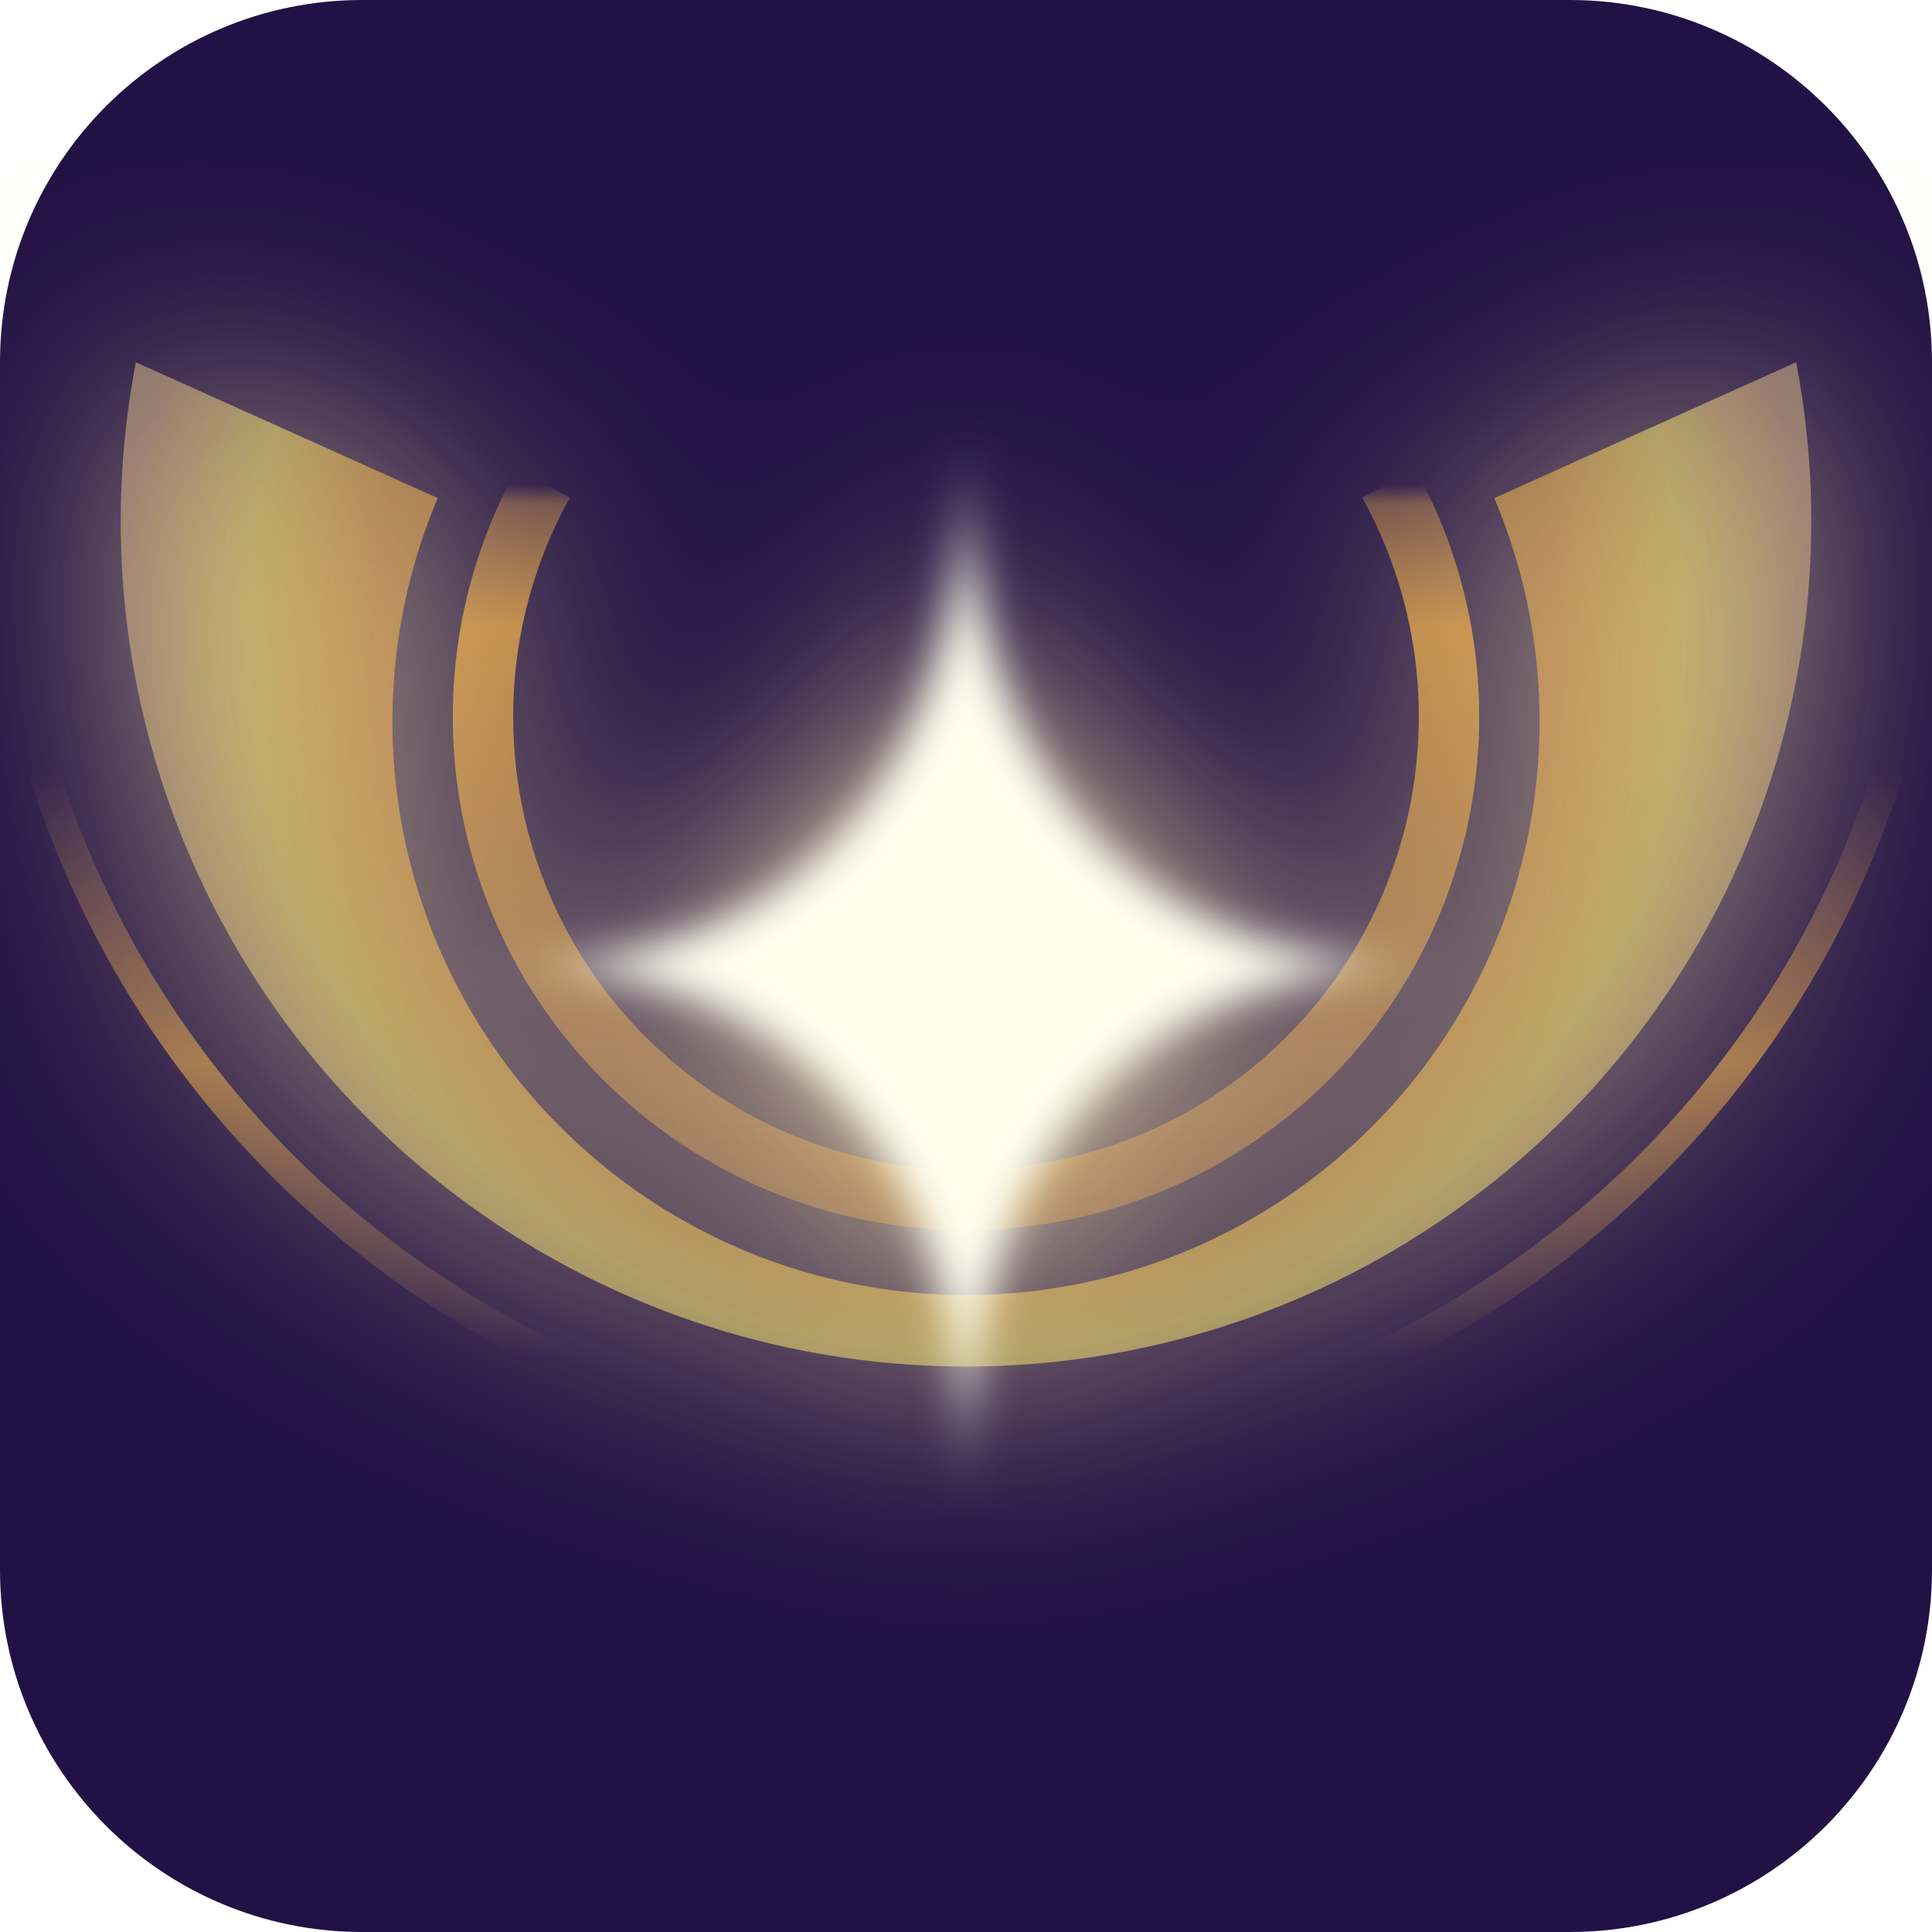
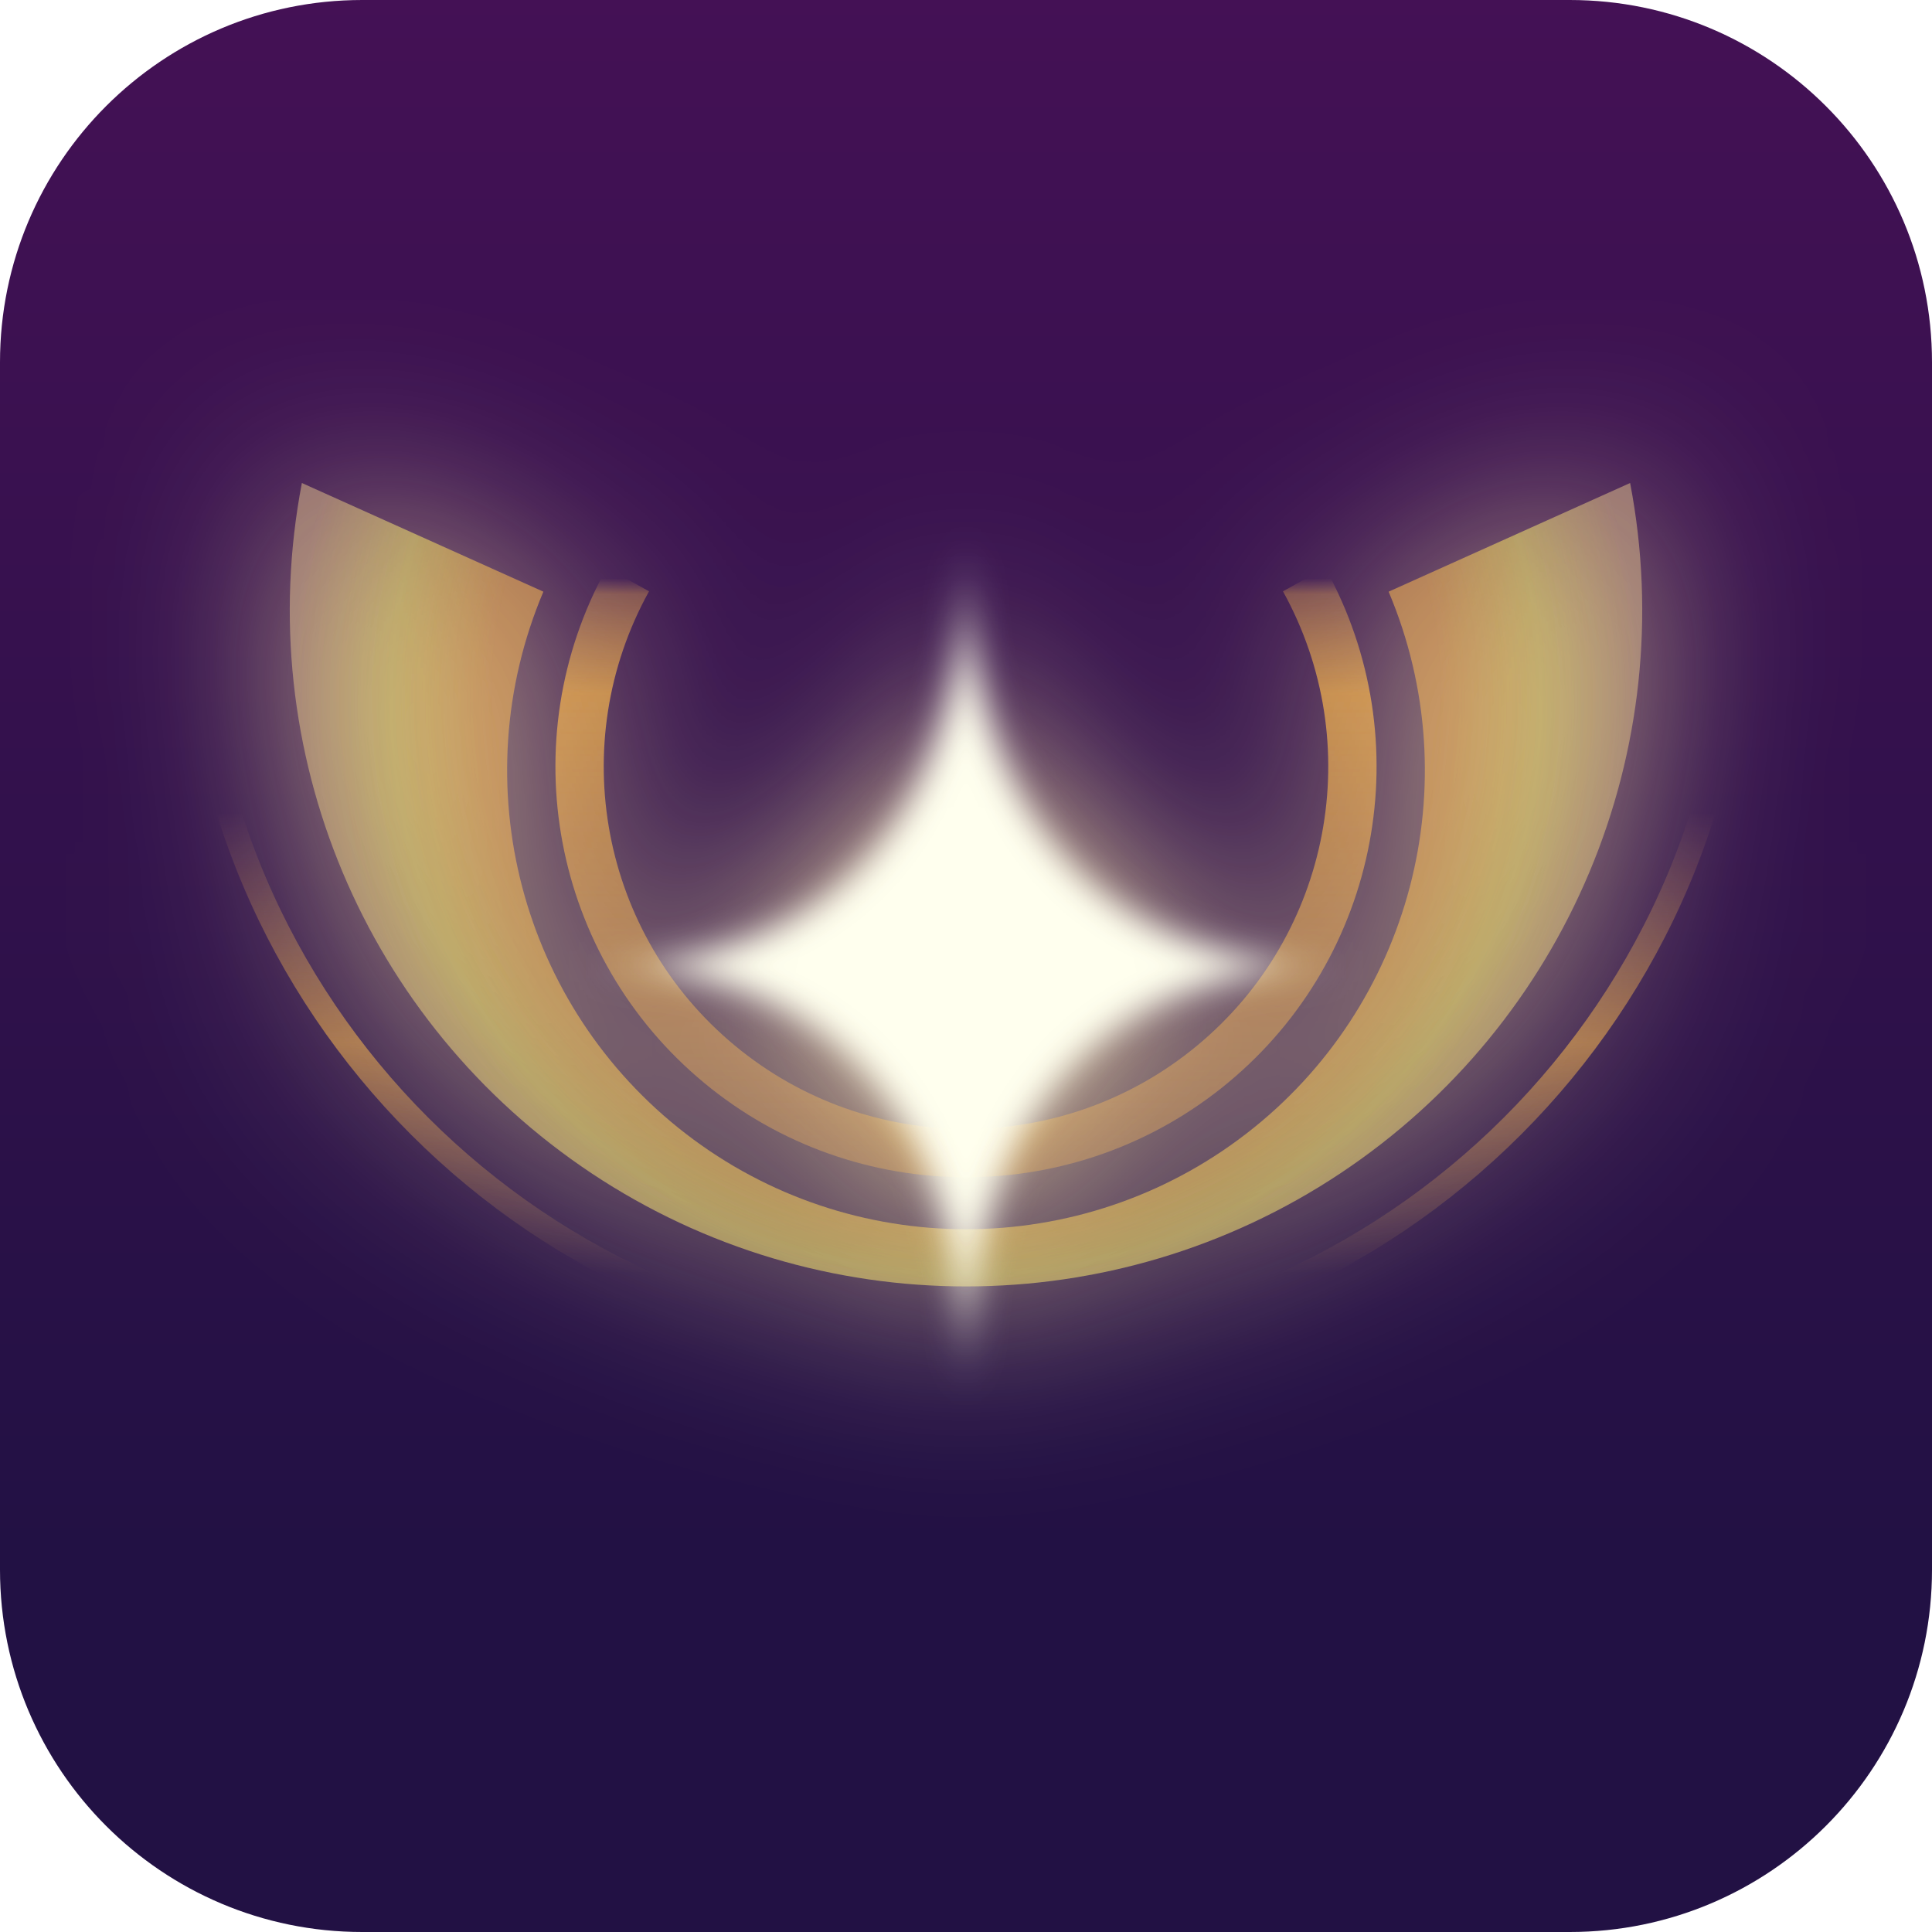
- <svg xmlns="http://www.w3.org/2000/svg" width="512px" height="512px" viewBox="0 0 128 128" version="1.1">
+ <svg xmlns="http://www.w3.org/2000/svg" width="640px" height="640px" viewBox="0 0 160 160" version="1.1">
  <defs>
+     <linearGradient id="bg" x1="0" y1="1" x2="0" y2="0">
+       <stop offset="20%" stop-color="#214" />
+       <stop offset="100%" stop-color="#415" />
+     </linearGradient>
    <linearGradient id="g1" x1="0" y1="1" x2="0" y2="0">
      <stop offset="0%" stop-color="#fb45" />
      <stop offset="80%" stop-color="#fb4a" />
      <stop offset="97.3%" stop-color="#fb45" />
      <stop offset="100%" stop-color="#fb40" />
    </linearGradient>
-     <radialGradient id="g2" gradientUnits="userSpaceOnUse" cx="64" cy="42" r="56">
+     <radialGradient id="g2" gradientUnits="userSpaceOnUse" cx="80" cy="58" r="56">
      <stop offset="70%" stop-color="#fb48" />
      <stop offset="85%" stop-color="#dc6a" />
      <stop offset="100%" stop-color="#db88" />
    </radialGradient>
    <linearGradient id="g3" x1="0" y1="1" x2="0" y2="0">
      <stop offset="10%" stop-color="#fb40" />
      <stop offset="40%" stop-color="#fb48" />
      <stop offset="70%" stop-color="#fb40" />
    </linearGradient>
    <filter id="f1">
      <feGaussianBlur in="SourceGraphic" stdDeviation="1.4" />
    </filter>
    <filter id="f2" y="-20%" height="140%">
      <feDropShadow dx="0" dy="0" stdDeviation="8" flood-color="#fea" />
    </filter>
  </defs>
-   <path d="M0,24a24,24,0,0,1,24,-24h80a24,24,0,0,1,24,24v80a24,24,0,0,1,-24,24h-80a24,24,0,0,1,-24,-24" fill="#214" />
+   <path d="M0,30a30,30,0,0,1,30,-30h100a30,30,0,0,1,30,30v100a30,30,0,0,1,-30,30h-100a30,30,0,0,1,-30,-30" fill="url(#bg)" />
  <g filter="url(#f2)">
-     <path d="M64,48m28,-16a32,32,-30,1,1,-56,0" stroke="url(#g1)" fill="#0000" stroke-width="4px" />
-     <path d="M64,48m55,-24a56,56,-8,1,1,-110,0l20,9a38,38,-24,1,0,70,0l20,-9" fill="url(#g2)" />
-     <path d="M64,48m64,-16a64,64,0,0,1,-128,0" fill="#0000" stroke="url(#g3)" stroke-width="2px" />
-     <path d="M96,64q-32,0,-32,-36q0,36,-32,36q32,0,32,36q0,-36,32,-36" fill="#ffe" filter="url(#f1)" />
+     <path d="M80,64m28,-16a32,32,-30,1,1,-56,0" style="stroke:url(#g1);fill:#0000;stroke-width:4px" />
+     <path d="M80,64m55,-24a56,56,-8,1,1,-110,0l20,9a38,38,-24,1,0,70,0l20,-9" fill="url(#g2)" />
+     <path d="M80,64m64,-16a64,64,0,0,1,-128,0" style="stroke:url(#g3);fill:#0000;stroke-width:2px" />
+     <path d="M112,80q-32,0,-32,-36q0,36,-32,36q32,0,32,36q0,-36,32,-36" style="fill:#ffe;filter:url(#f1)" />
  </g>
</svg>
